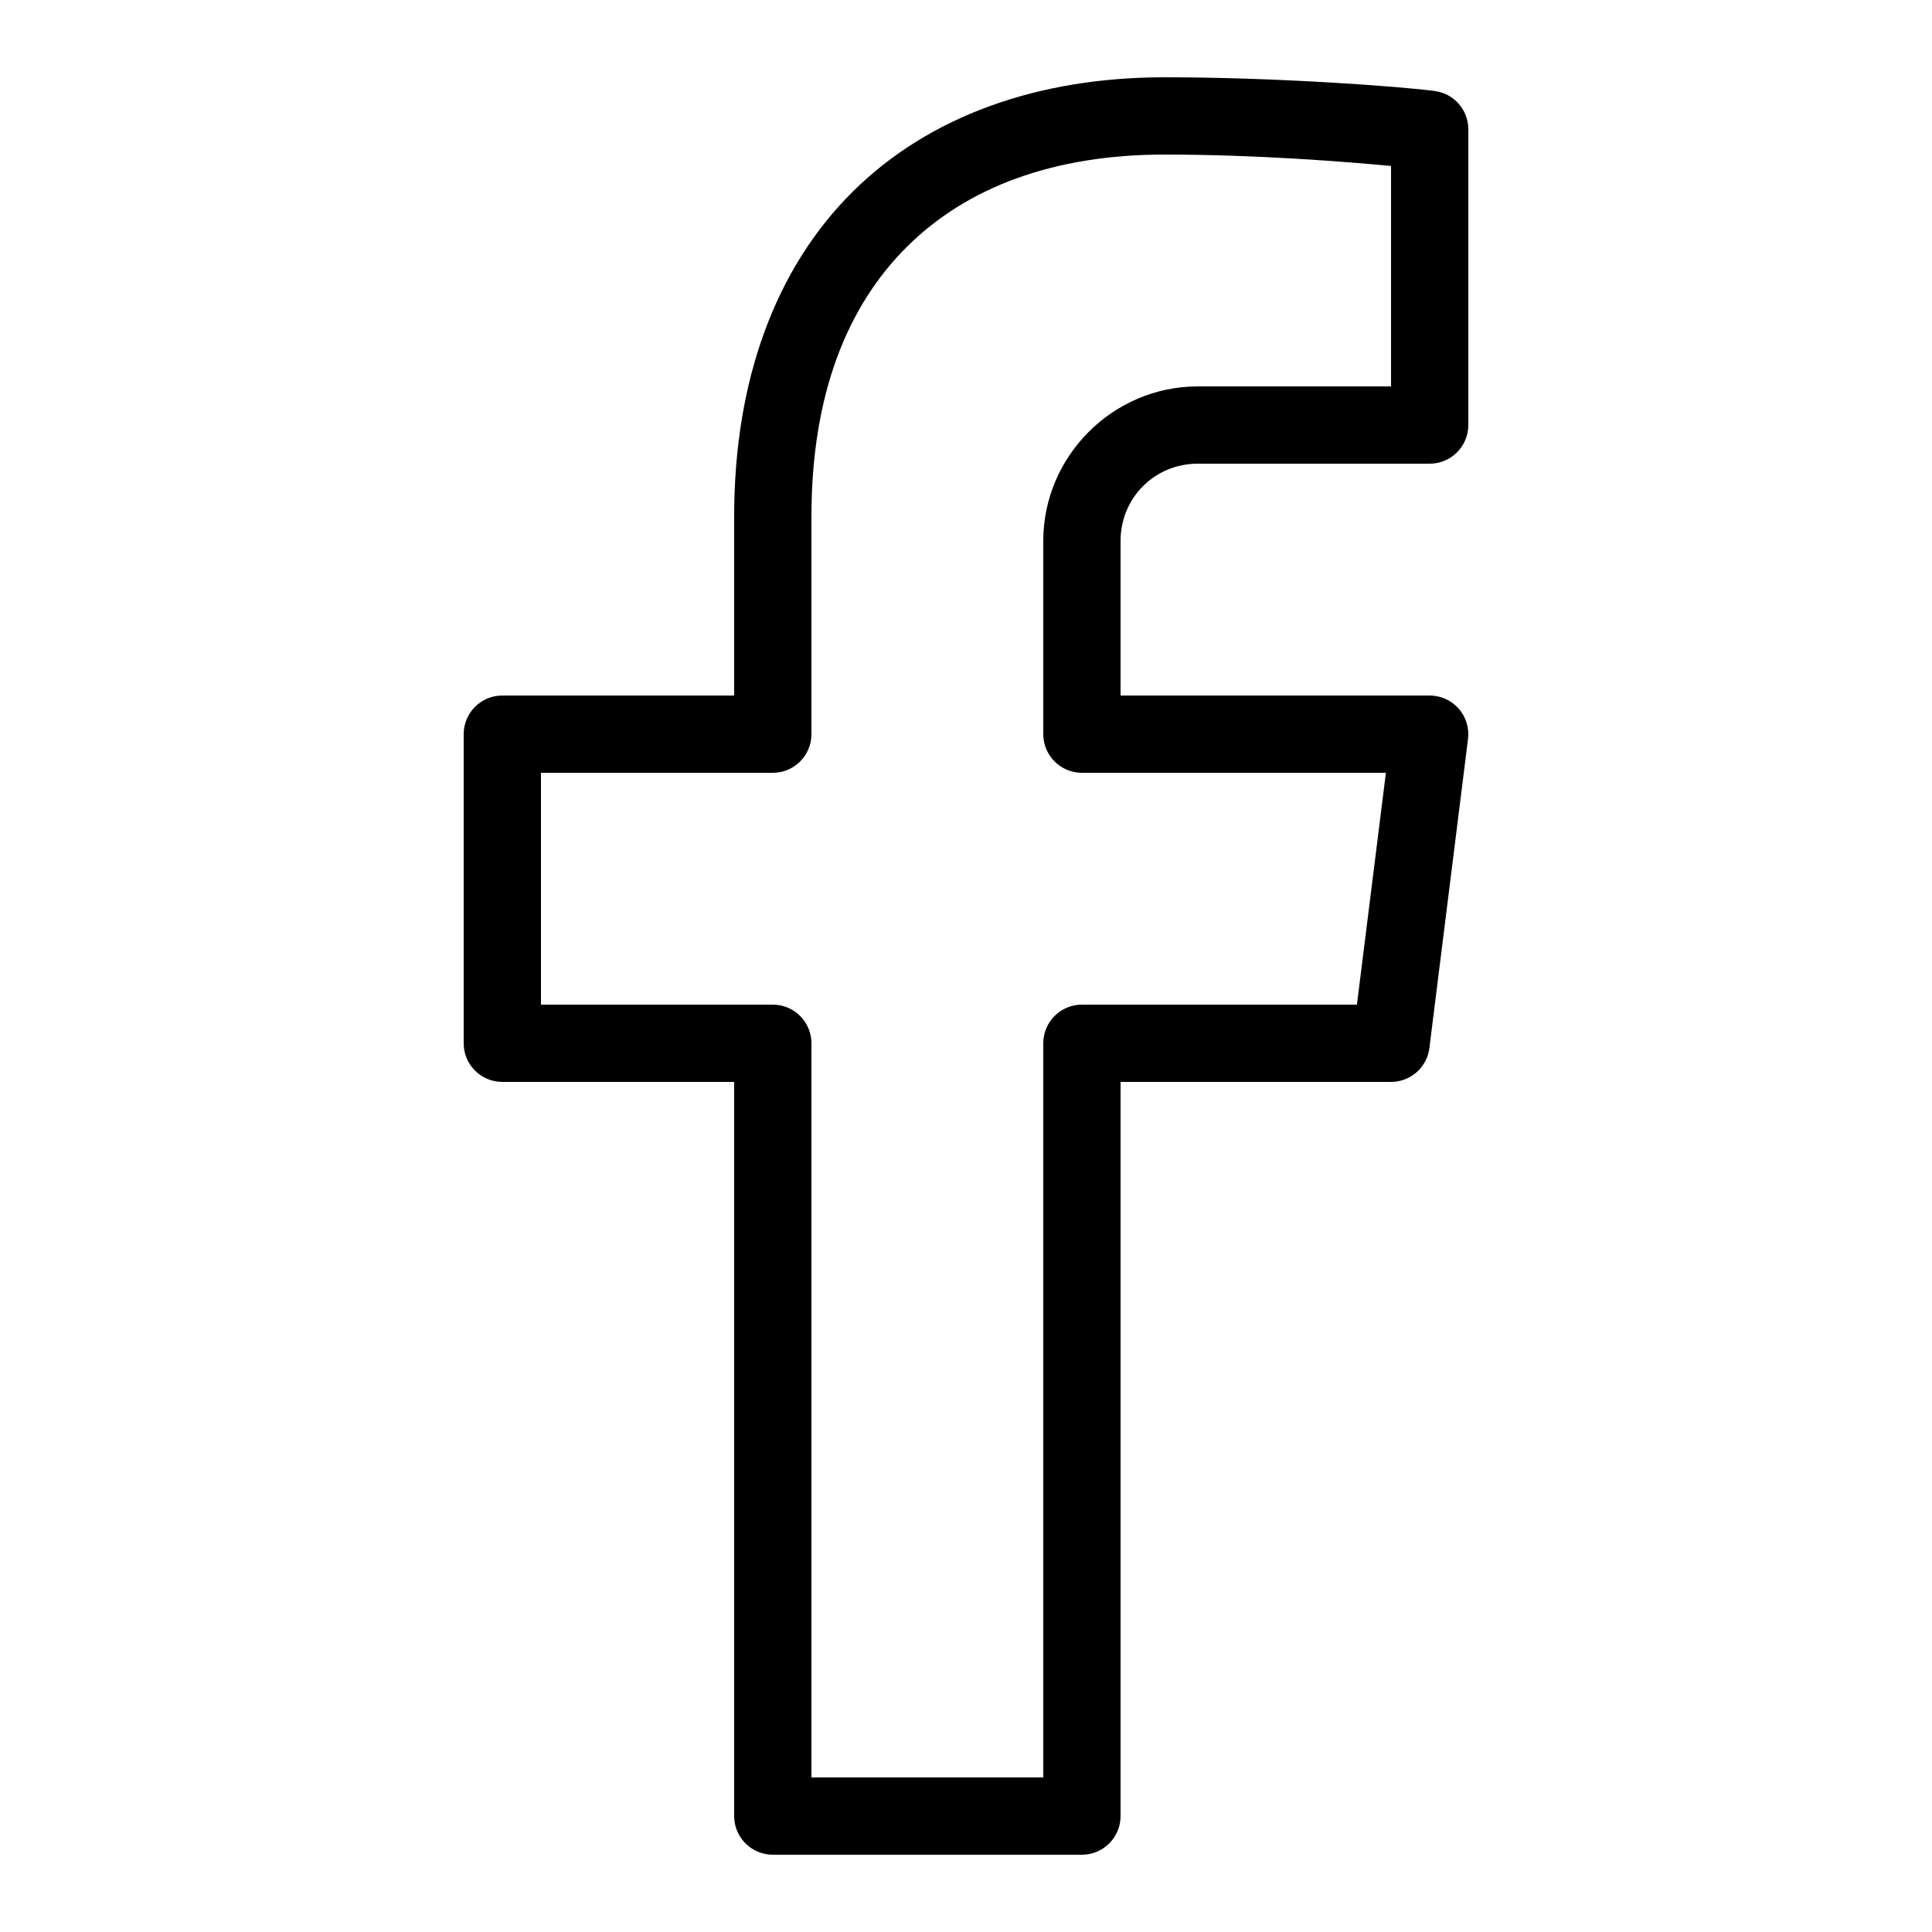
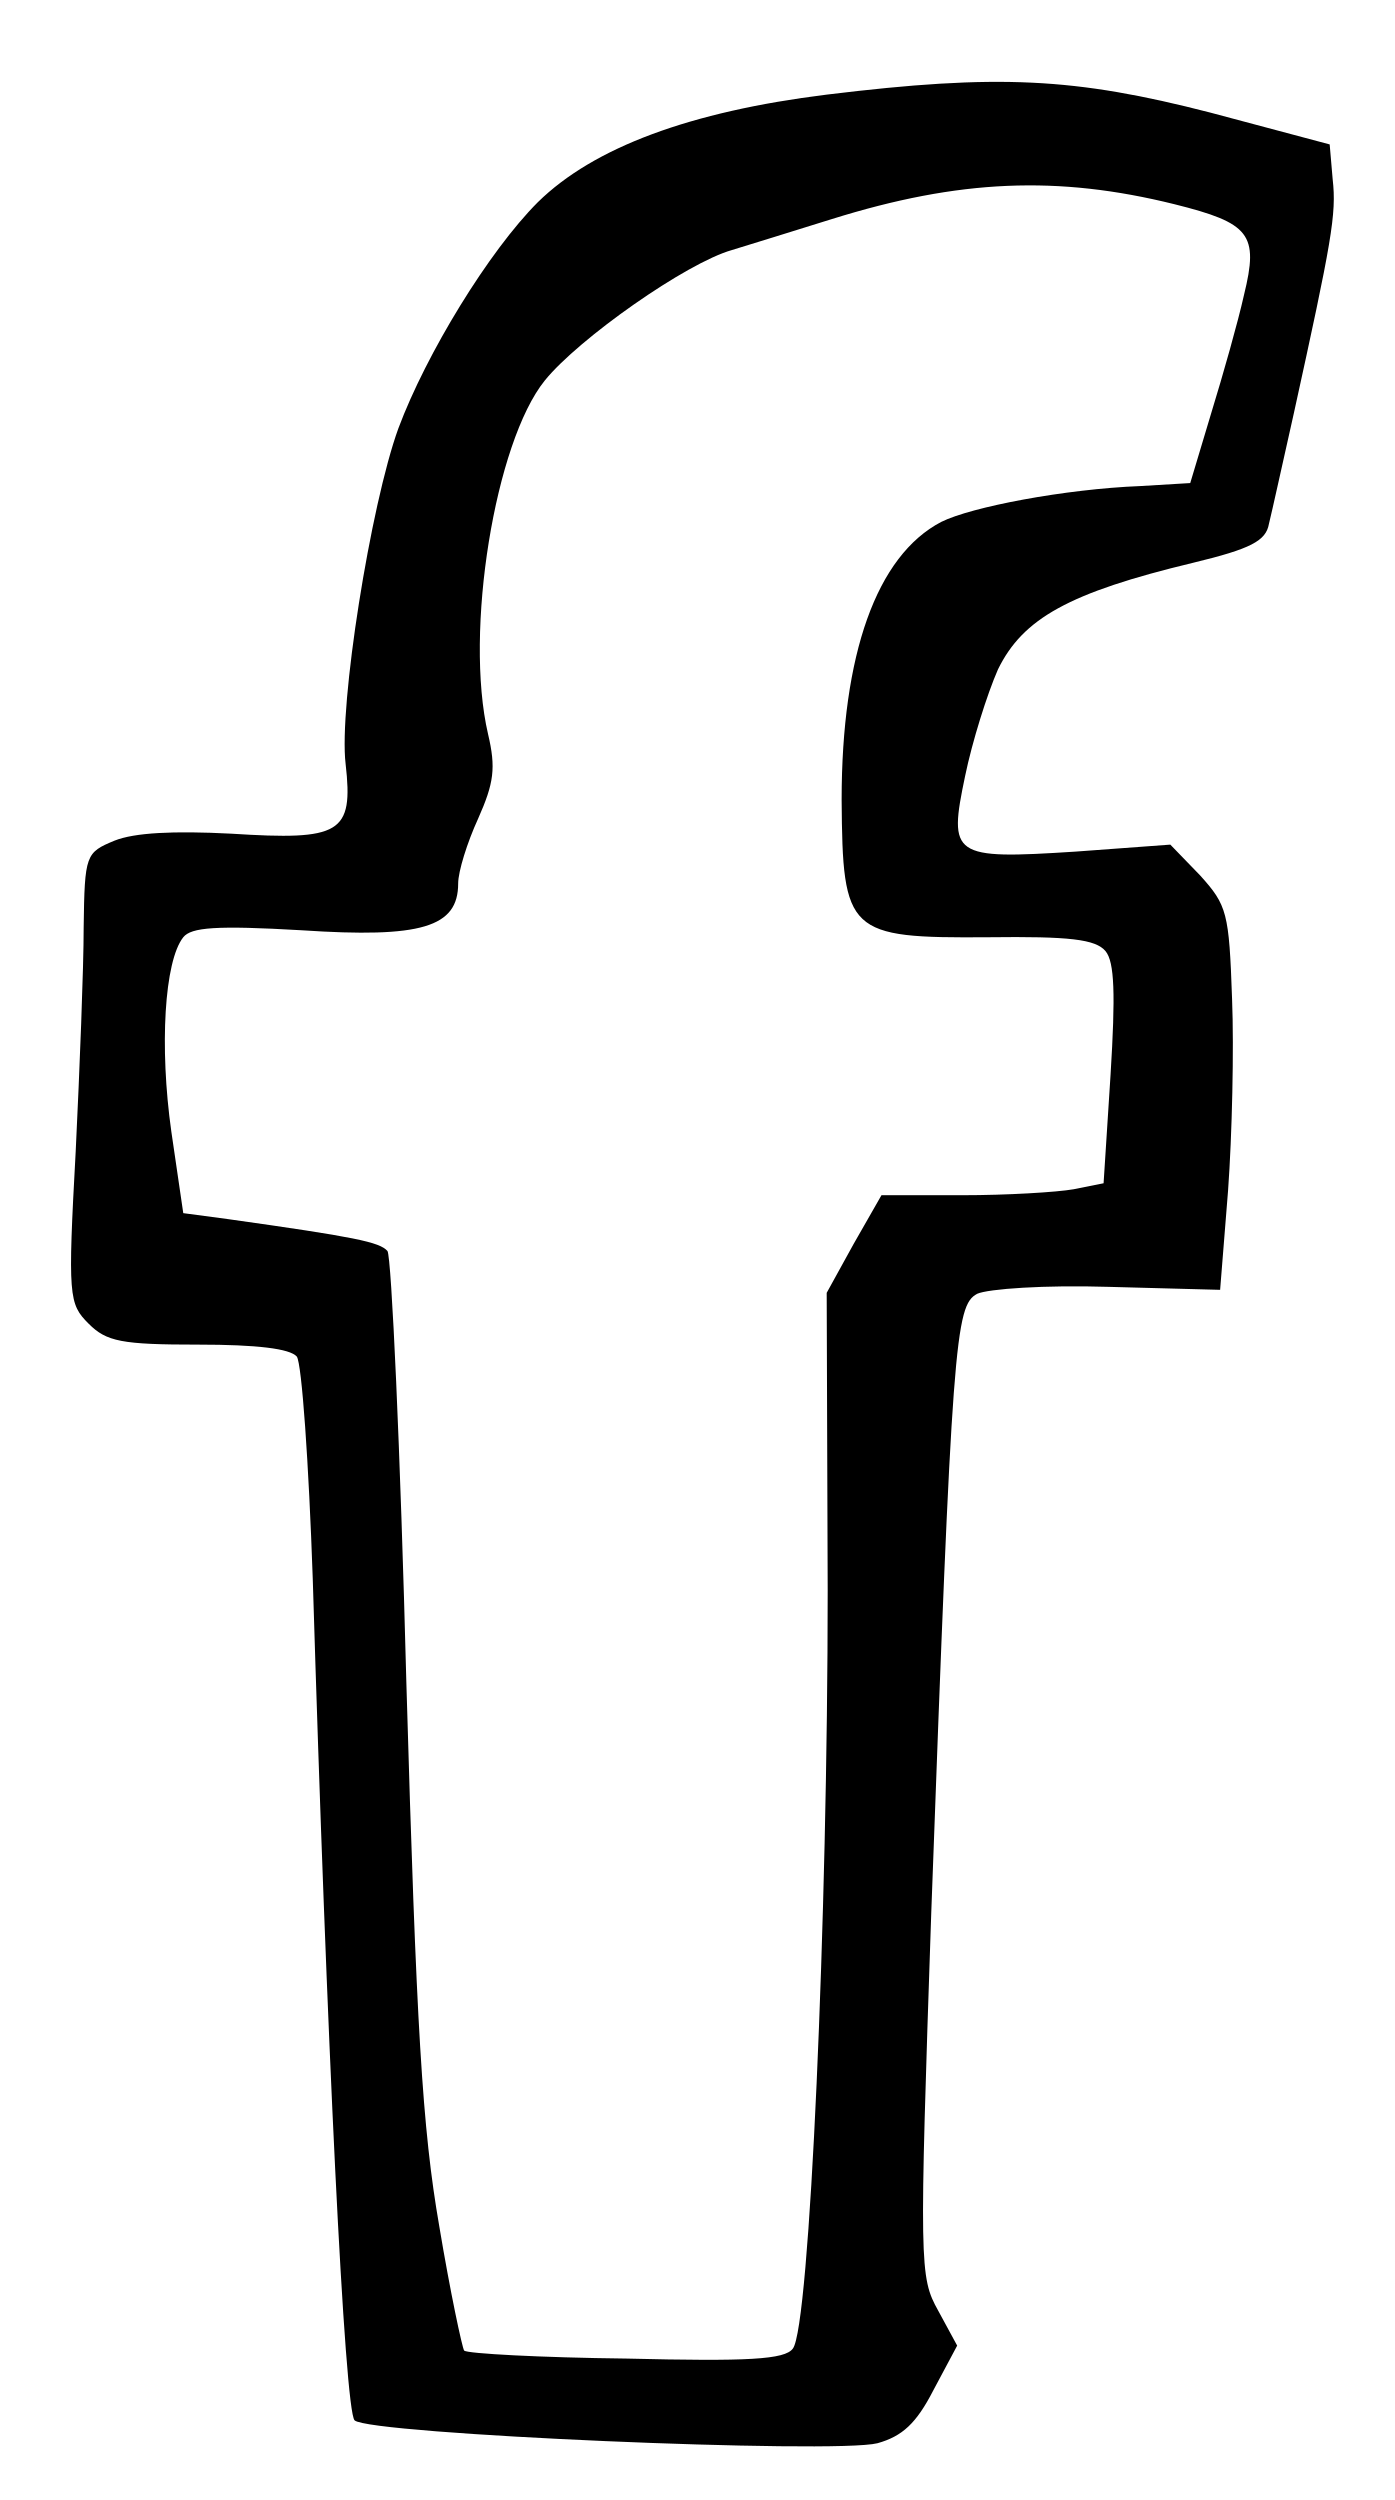
- <svg xmlns="http://www.w3.org/2000/svg" x="0px" y="0px" width="100" height="100" viewBox="0 0 50 50" fill="currentColor">
-   <path d="M 30.141 2 C 26.87 2 24.045 2.997 22.062 4.967 C 20.08 6.937 19 9.824 19 13.367 L 19 18 L 13 18 A 1 1 0 0 0 12 19 L 12 27 A 1 1 0 0 0 13 28 L 19 28 L 19 47 A 1 1 0 0 0 20 48 L 28 48 A 1 1 0 0 0 29 47 L 29 28 L 36 28 A 1 1 0 0 0 36.992 27.125 L 37.992 19.125 A 1 1 0 0 0 37 18 L 29 18 L 29 14 C 29 12.883 29.883 12 31 12 L 37 12 A 1 1 0 0 0 38 11 L 38 3.346 A 1 1 0 0 0 37.131 2.355 C 36.247 2.238 33.057 2 30.141 2 z M 30.141 4 C 32.578 4 34.935 4.195 36 4.295 L 36 10 L 31 10 C 28.803 10 27 11.803 27 14 L 27 19 A 1 1 0 0 0 28 20 L 35.867 20 L 35.117 26 L 28 26 A 1 1 0 0 0 27 27 L 27 46 L 21 46 L 21 27 A 1 1 0 0 0 20 26 L 14 26 L 14 20 L 20 20 A 1 1 0 0 0 21 19 L 21 13.367 C 21 10.223 21.92 7.927 23.473 6.385 C 25.025 4.843 27.27 4 30.141 4 z" />
+ <svg xmlns="http://www.w3.org/2000/svg" version="1.0" width="140pt" height="251pt" viewBox="0 0 140 251" preserveAspectRatio="xMidYMid meet" fill="currentColor" stroke="none">
+   <g transform="translate(0,251) scale(0.1,-0.1)">
+     <path d="M830 2415 c-137 -17 -234 -53 -290 -108 -49 -49 -112 -152 -140 -227 -28 -77 -60 -279 -53 -337 8 -70 -5 -77 -115 -70 -58 3 -97 1 -117 -7 -29 -12 -30 -14 -31 -87 0 -41 -4 -142 -8 -225 -8 -146 -7 -153 13 -173 18 -18 33 -21 110 -21 59 0 92 -4 99 -12 5 -7 12 -107 16 -223 14 -463 32 -835 42 -845 14 -14 482 -34 525 -23 25 7 39 20 56 53 l24 45 -19 35 c-19 34 -19 45 -7 400 21 575 24 609 46 621 11 5 68 9 132 7 l112 -3 8 100 c4 55 6 142 4 192 -3 87 -5 94 -32 124 l-30 31 -95 -7 c-124 -8 -128 -5 -111 76 7 34 22 82 33 107 25 51 71 77 196 107 58 14 73 22 76 39 3 12 14 62 25 111 38 173 43 200 39 235 l-3 35 -120 32 c-136 35 -213 39 -385 18z m349 -110 c76 -19 85 -30 70 -91 -6 -27 -21 -80 -33 -119 l-21 -70 -50 -3 c-76 -3 -170 -21 -200 -36 -65 -34 -100 -133 -100 -279 1 -134 6 -139 147 -138 82 1 108 -2 118 -14 9 -11 10 -43 5 -124 l-7 -109 -30 -6 c-17 -3 -67 -6 -112 -6 l-81 0 -28 -49 -27 -49 1 -299 c0 -326 -18 -740 -35 -761 -8 -11 -45 -13 -167 -10 -87 1 -160 5 -163 8 -2 3 -14 59 -25 125 -17 98 -23 199 -33 545 -6 234 -15 429 -19 434 -8 9 -32 14 -160 32 l-45 6 -12 82 c-12 85 -7 171 12 195 8 10 33 12 119 7 120 -8 157 3 157 47 0 12 9 41 20 65 16 36 18 51 10 85 -24 103 7 293 57 355 34 42 142 118 188 131 16 5 62 19 100 31 128 40 227 44 344 15z" />
+   </g>
</svg>
